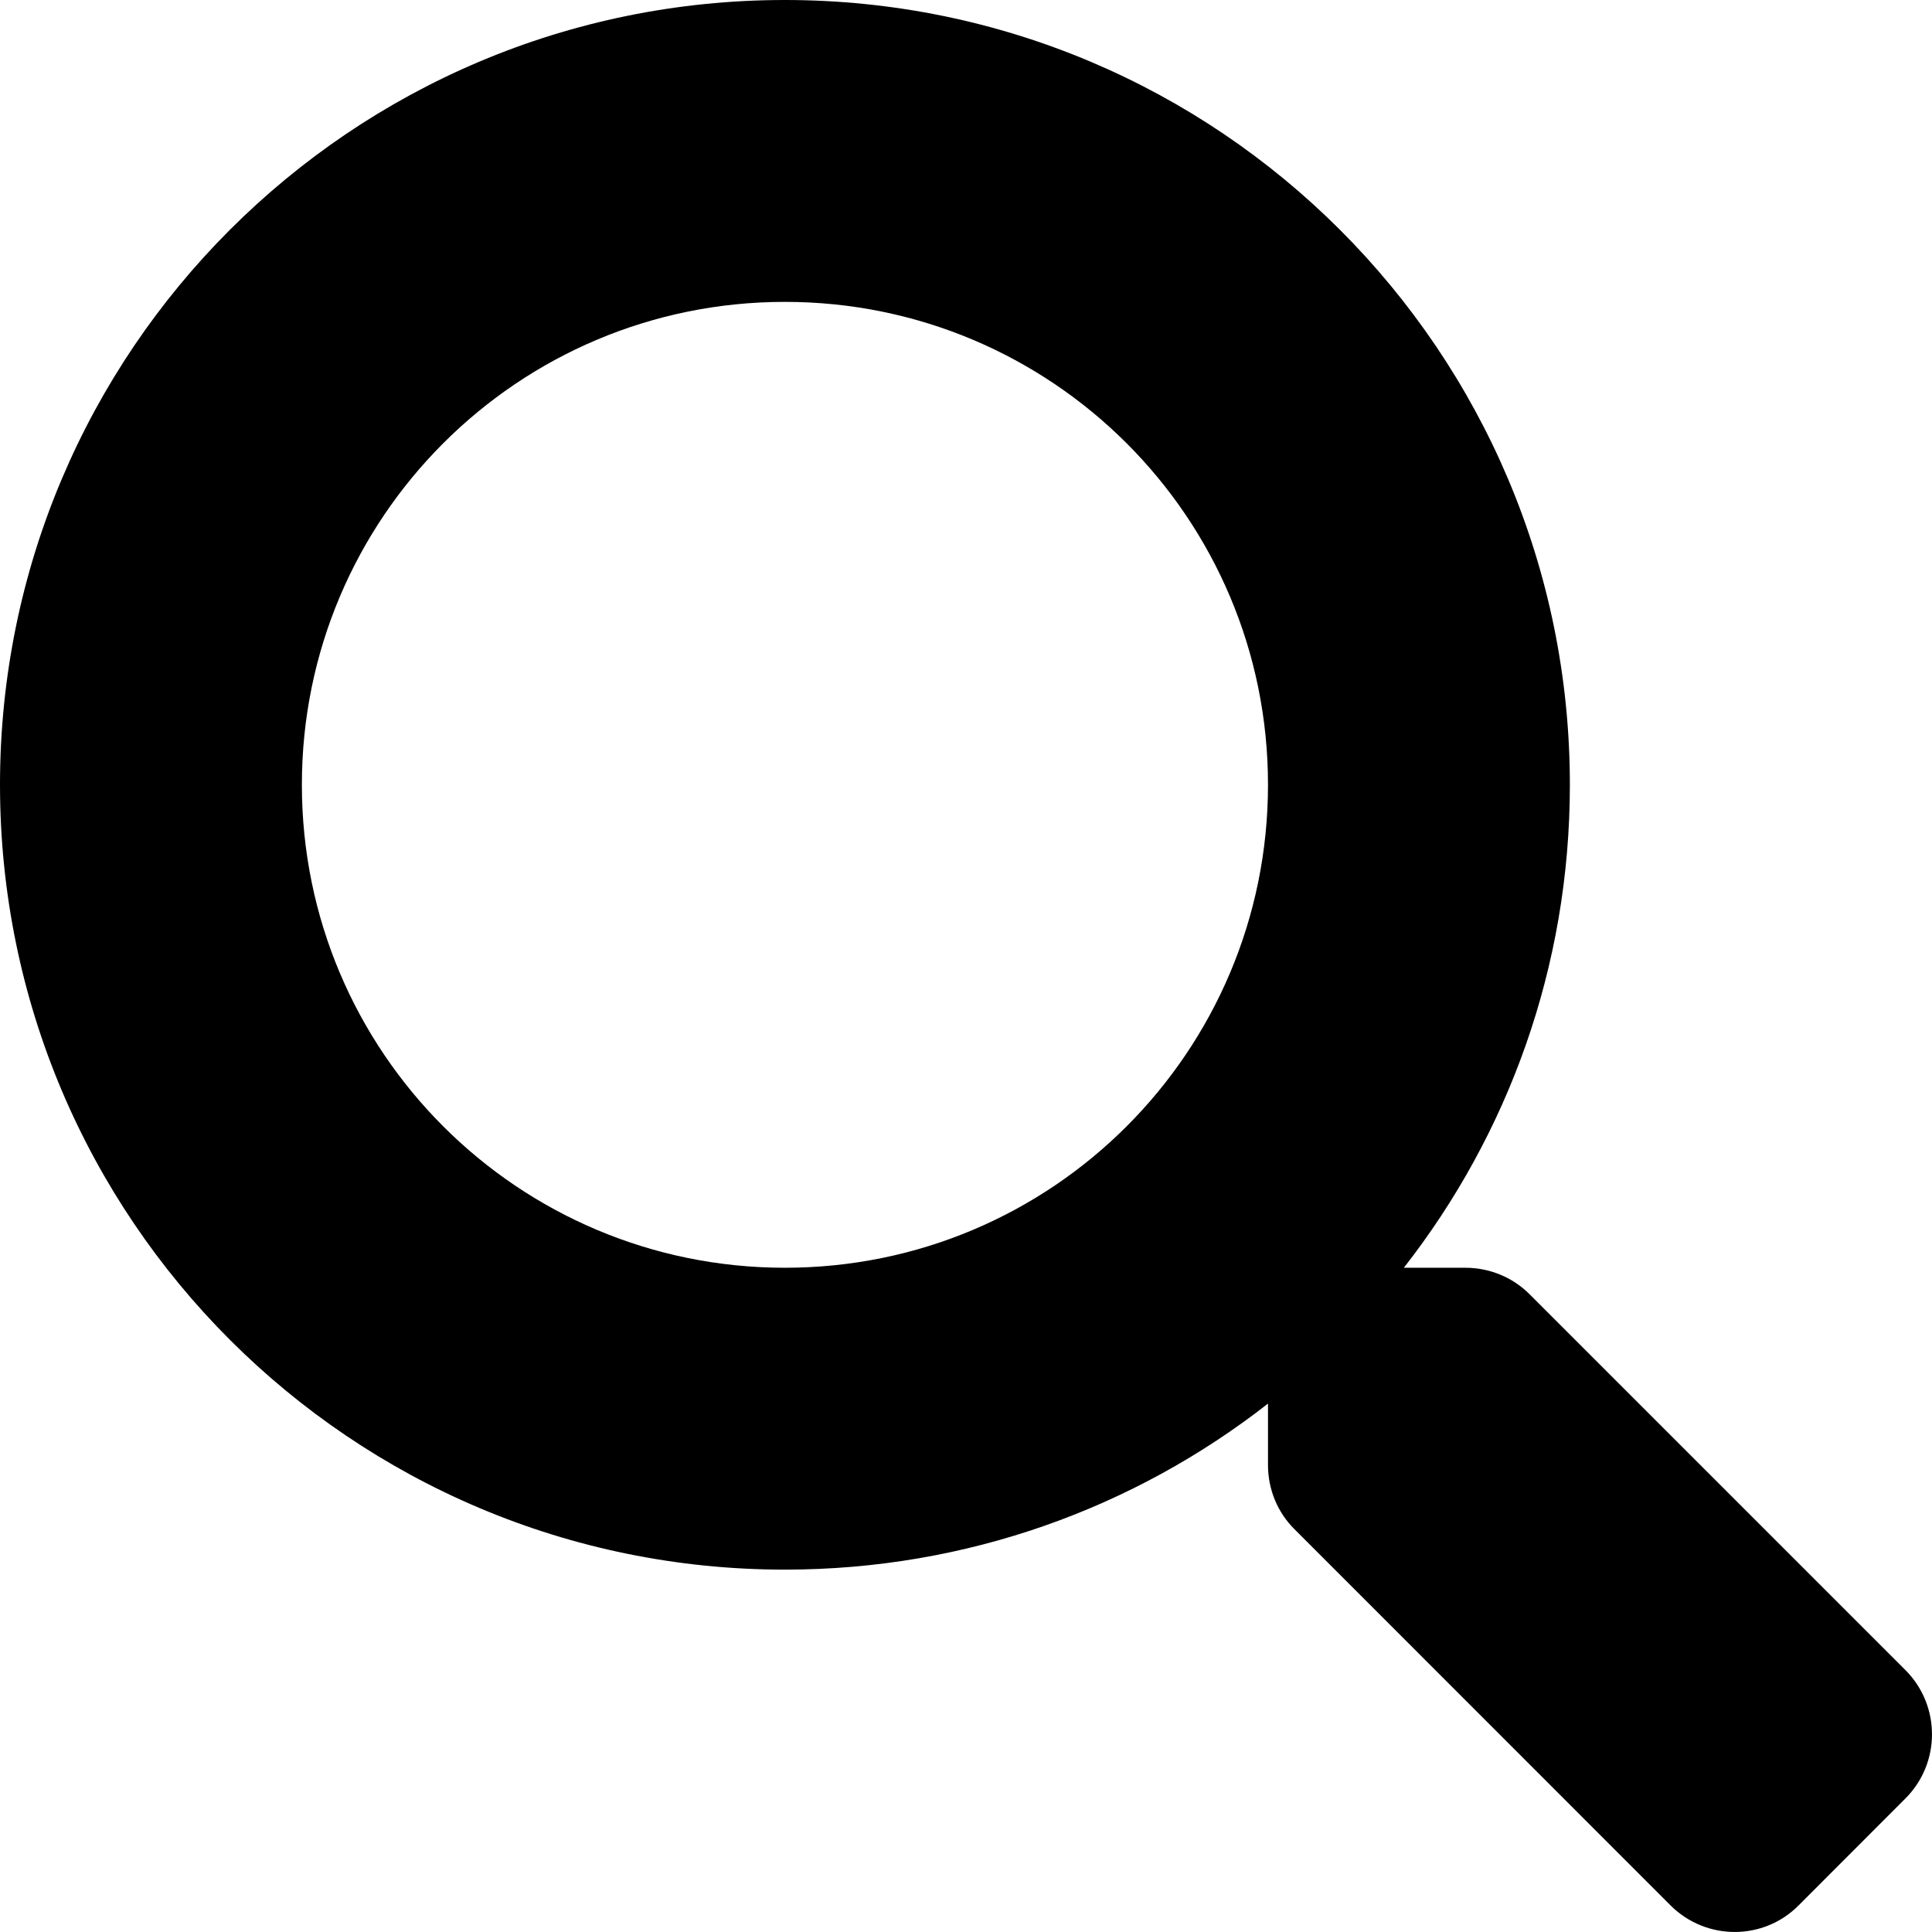
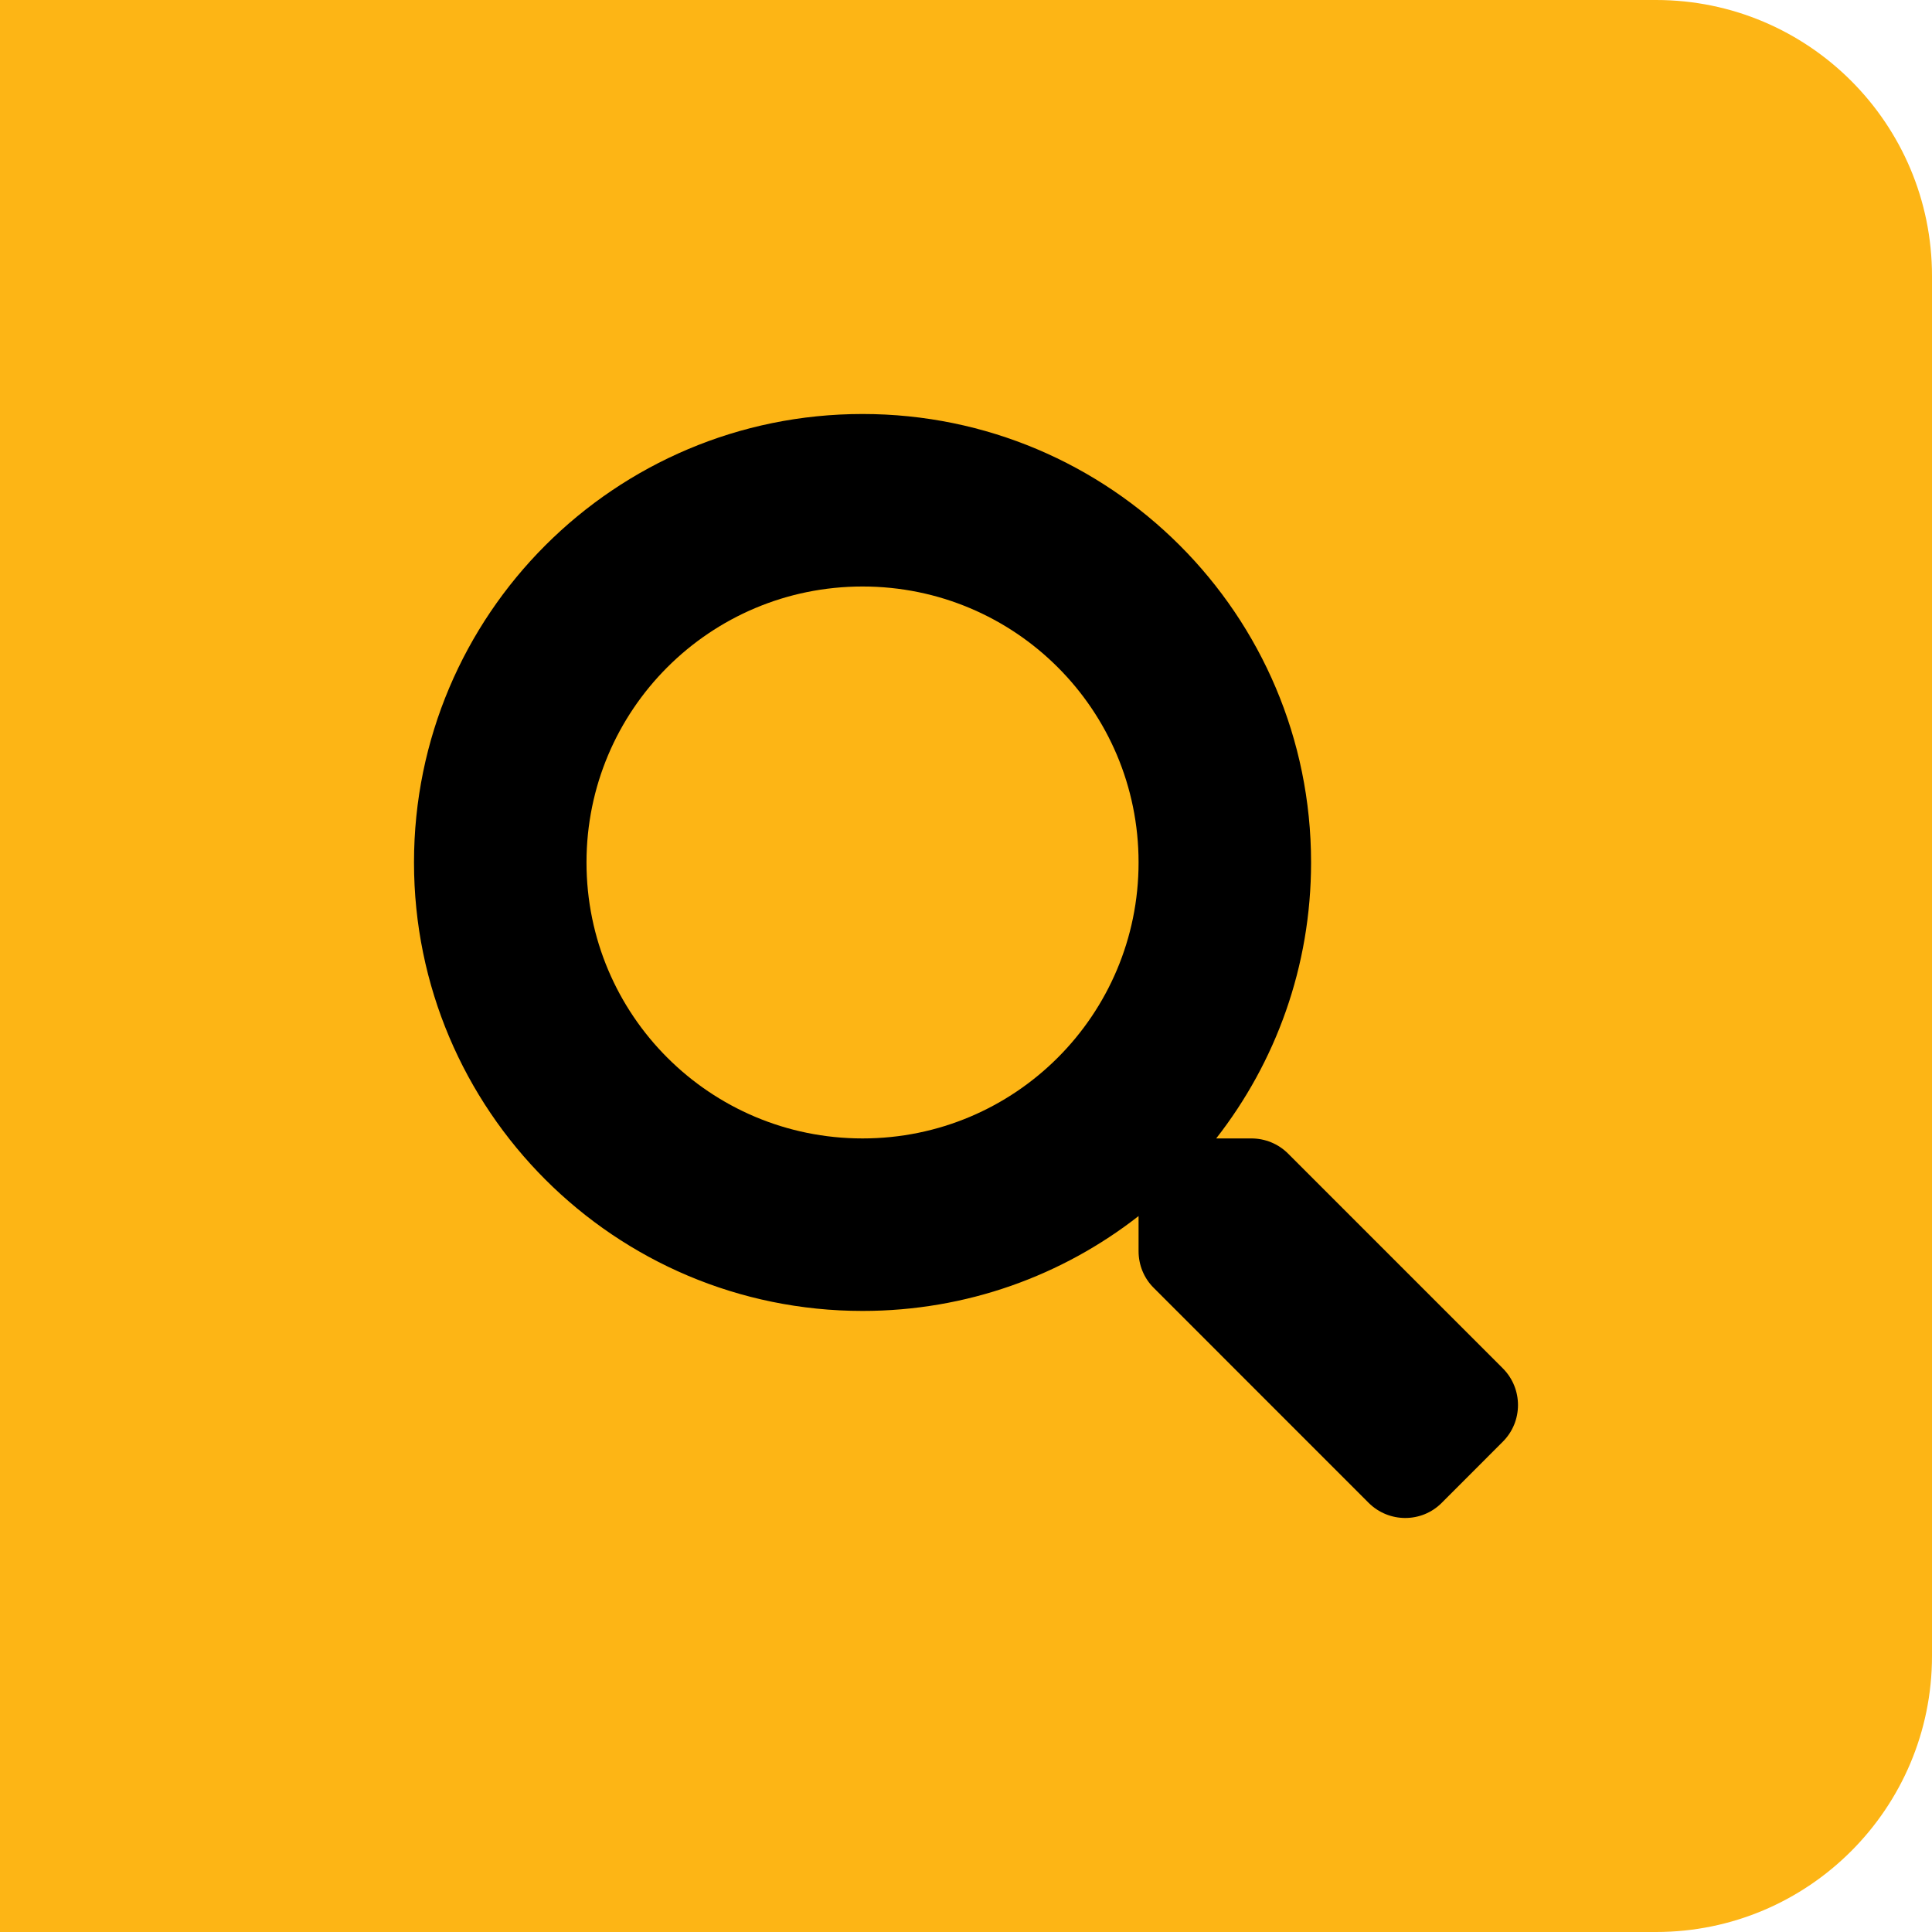
- <svg xmlns="http://www.w3.org/2000/svg" width="16" height="16" viewBox="0 0 16 16" fill="none">
-   <path d="M15.782 13.833L12.667 10.718C12.526 10.577 12.335 10.499 12.135 10.499H11.626C12.488 9.396 13.001 8.009 13.001 6.499C13.001 2.909 10.091 0 6.5 0C2.91 0 0 2.909 0 6.499C0 10.09 2.91 12.999 6.5 12.999C8.01 12.999 9.398 12.486 10.501 11.624V12.133C10.501 12.333 10.579 12.524 10.72 12.664L13.835 15.78C14.129 16.073 14.604 16.073 14.895 15.78L15.779 14.895C16.073 14.602 16.073 14.127 15.782 13.833ZM6.5 10.499C4.291 10.499 2.5 8.712 2.5 6.499C2.5 4.29 4.288 2.5 6.5 2.5C8.71 2.5 10.501 4.287 10.501 6.499C10.501 8.709 8.713 10.499 6.5 10.499Z" fill="black" />
+ <svg xmlns="http://www.w3.org/2000/svg" width="28" height="28" viewBox="0 0 28 28" fill="none">
+   <path d="M0 0H24C26.209 0 28 1.791 28 4V24C28 26.209 26.209 28 24 28H0V0Z" fill="#FDB515" />
+   <path d="M21.782 19.833L18.667 16.718C18.526 16.577 18.335 16.499 18.135 16.499H17.626C18.488 15.396 19.001 14.009 19.001 12.499C19.001 8.909 16.091 6 12.501 6C8.91 6 6 8.909 6 12.499C6 16.09 8.91 18.999 12.501 18.999C14.01 18.999 15.398 18.486 16.501 17.624V18.133C16.501 18.333 16.579 18.524 16.72 18.664L19.835 21.78C20.129 22.073 20.604 22.073 20.895 21.78L21.779 20.895C22.073 20.602 22.073 20.127 21.782 19.833ZM12.501 16.499C10.291 16.499 8.5 14.712 8.5 12.499C8.5 10.29 10.288 8.5 12.501 8.5C14.71 8.5 16.501 10.287 16.501 12.499C16.501 14.709 14.713 16.499 12.501 16.499Z" fill="black" />
</svg>
